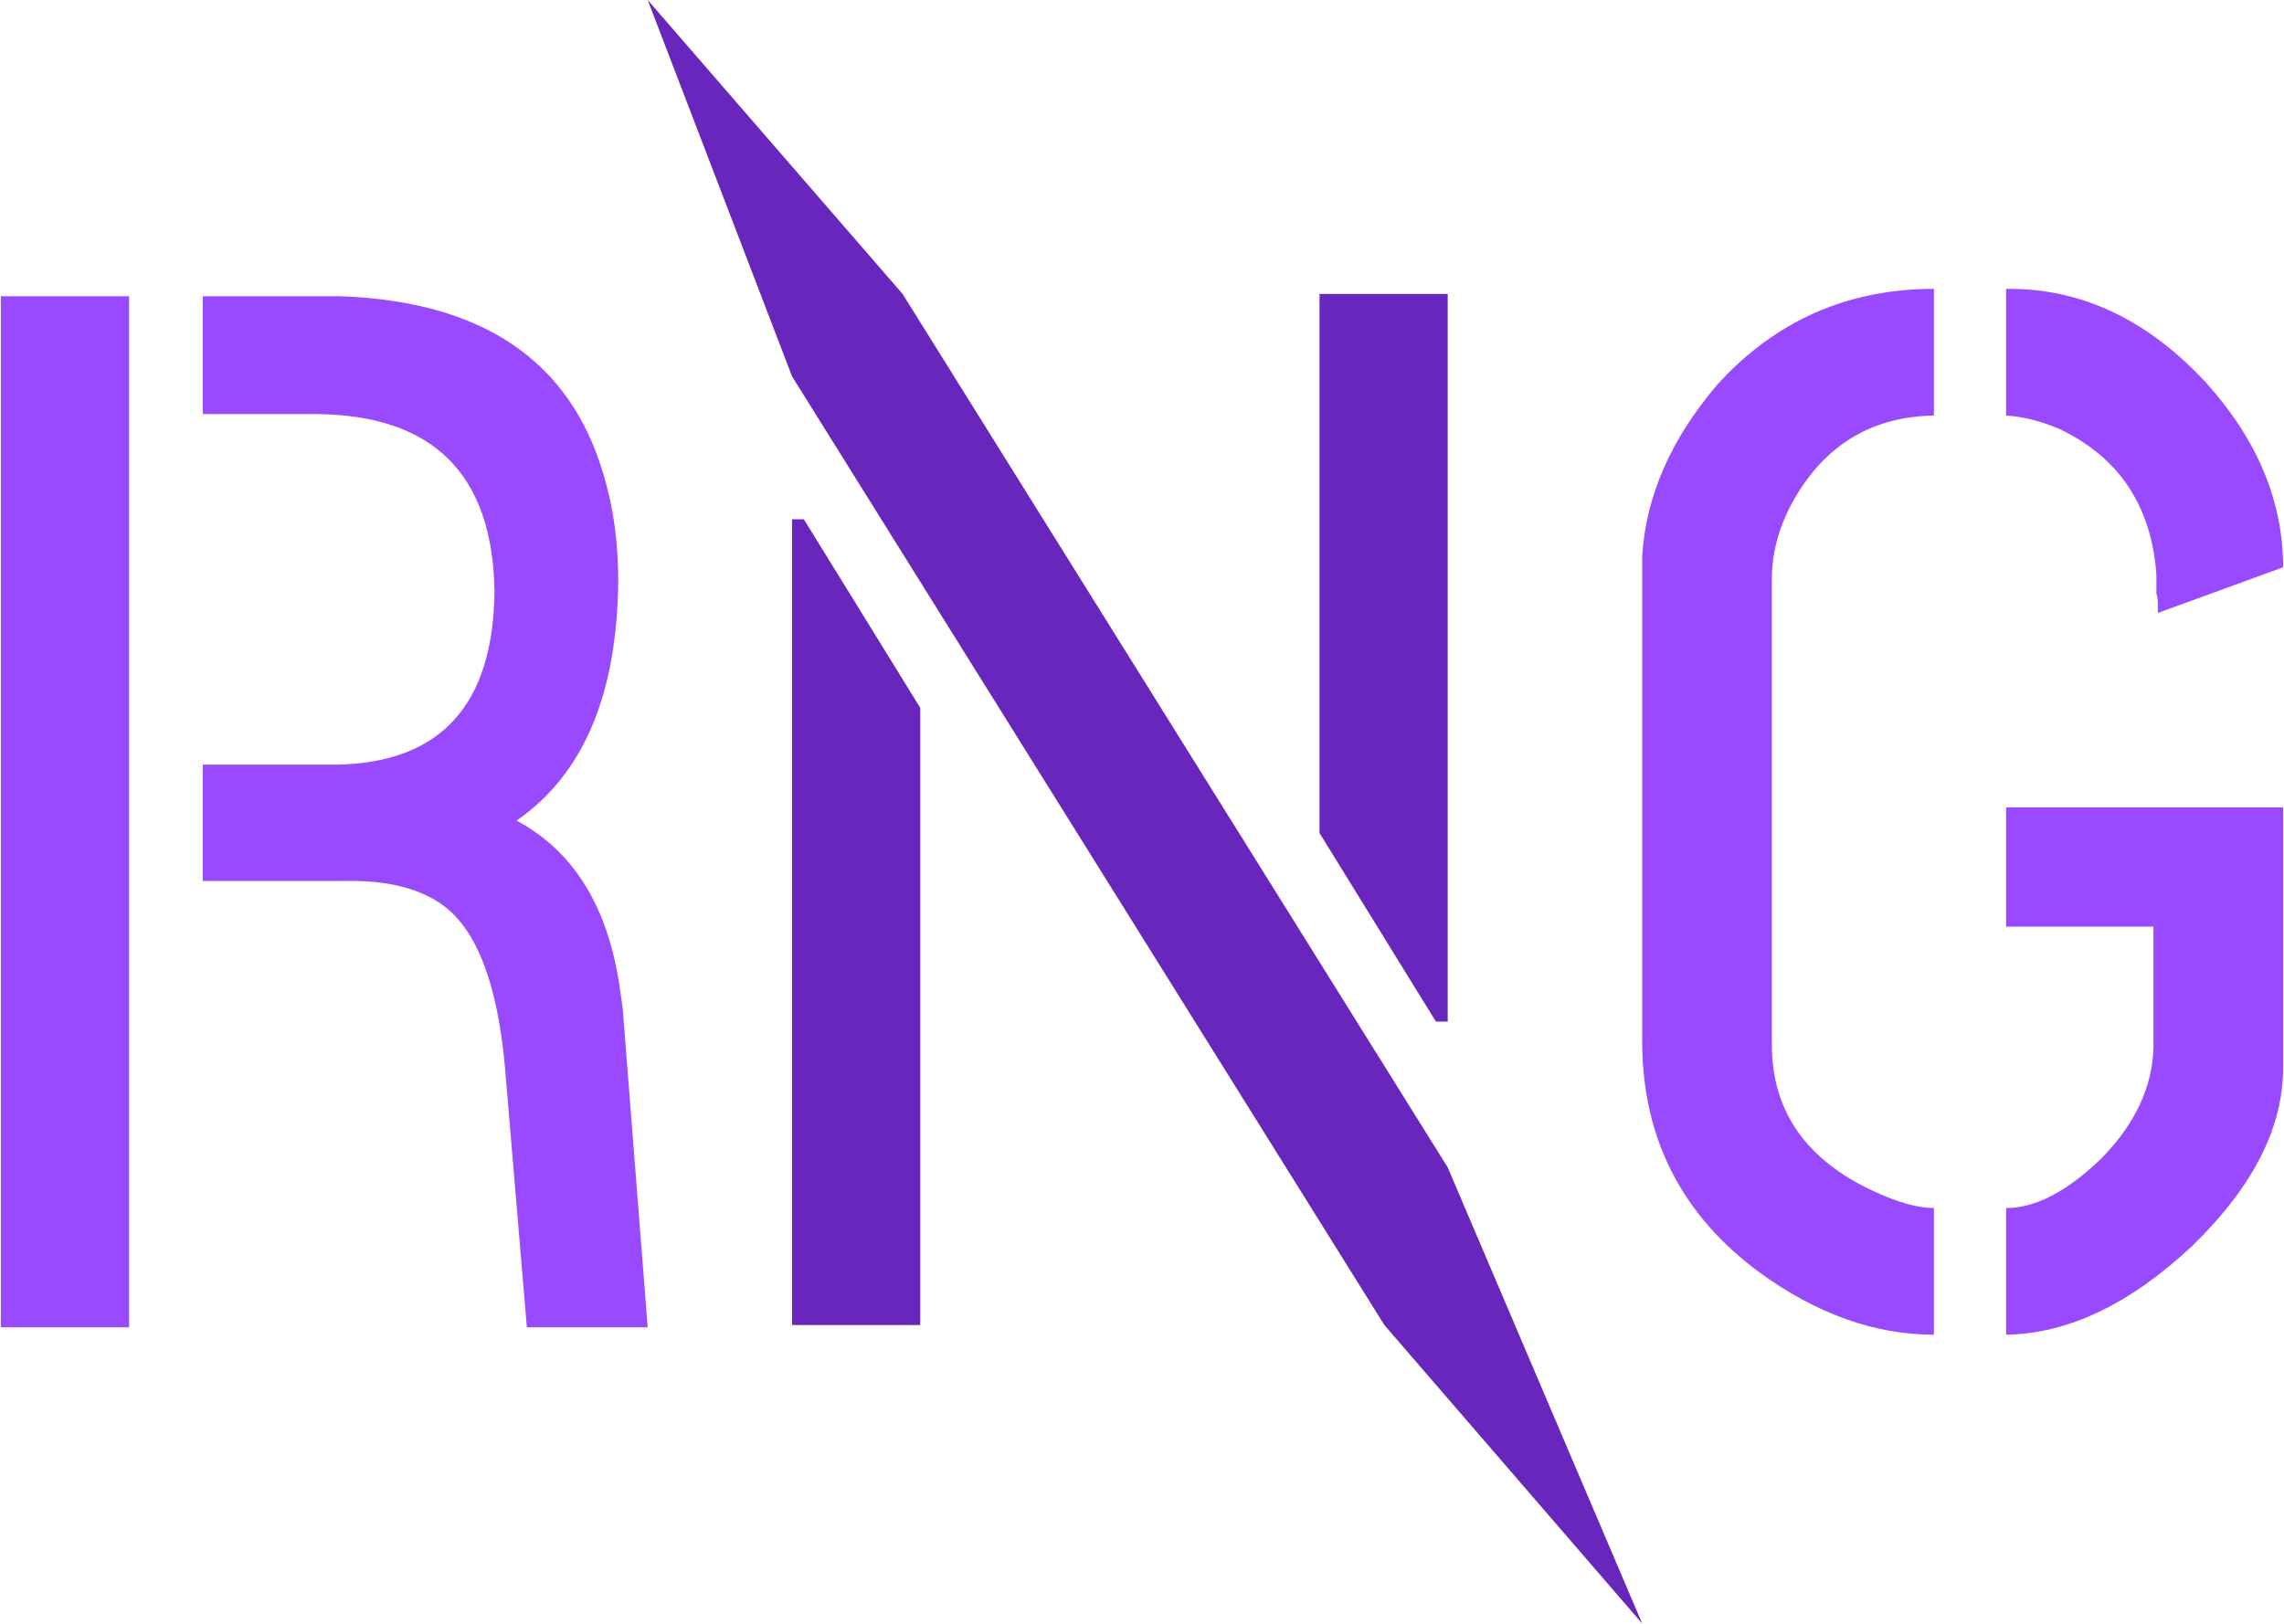
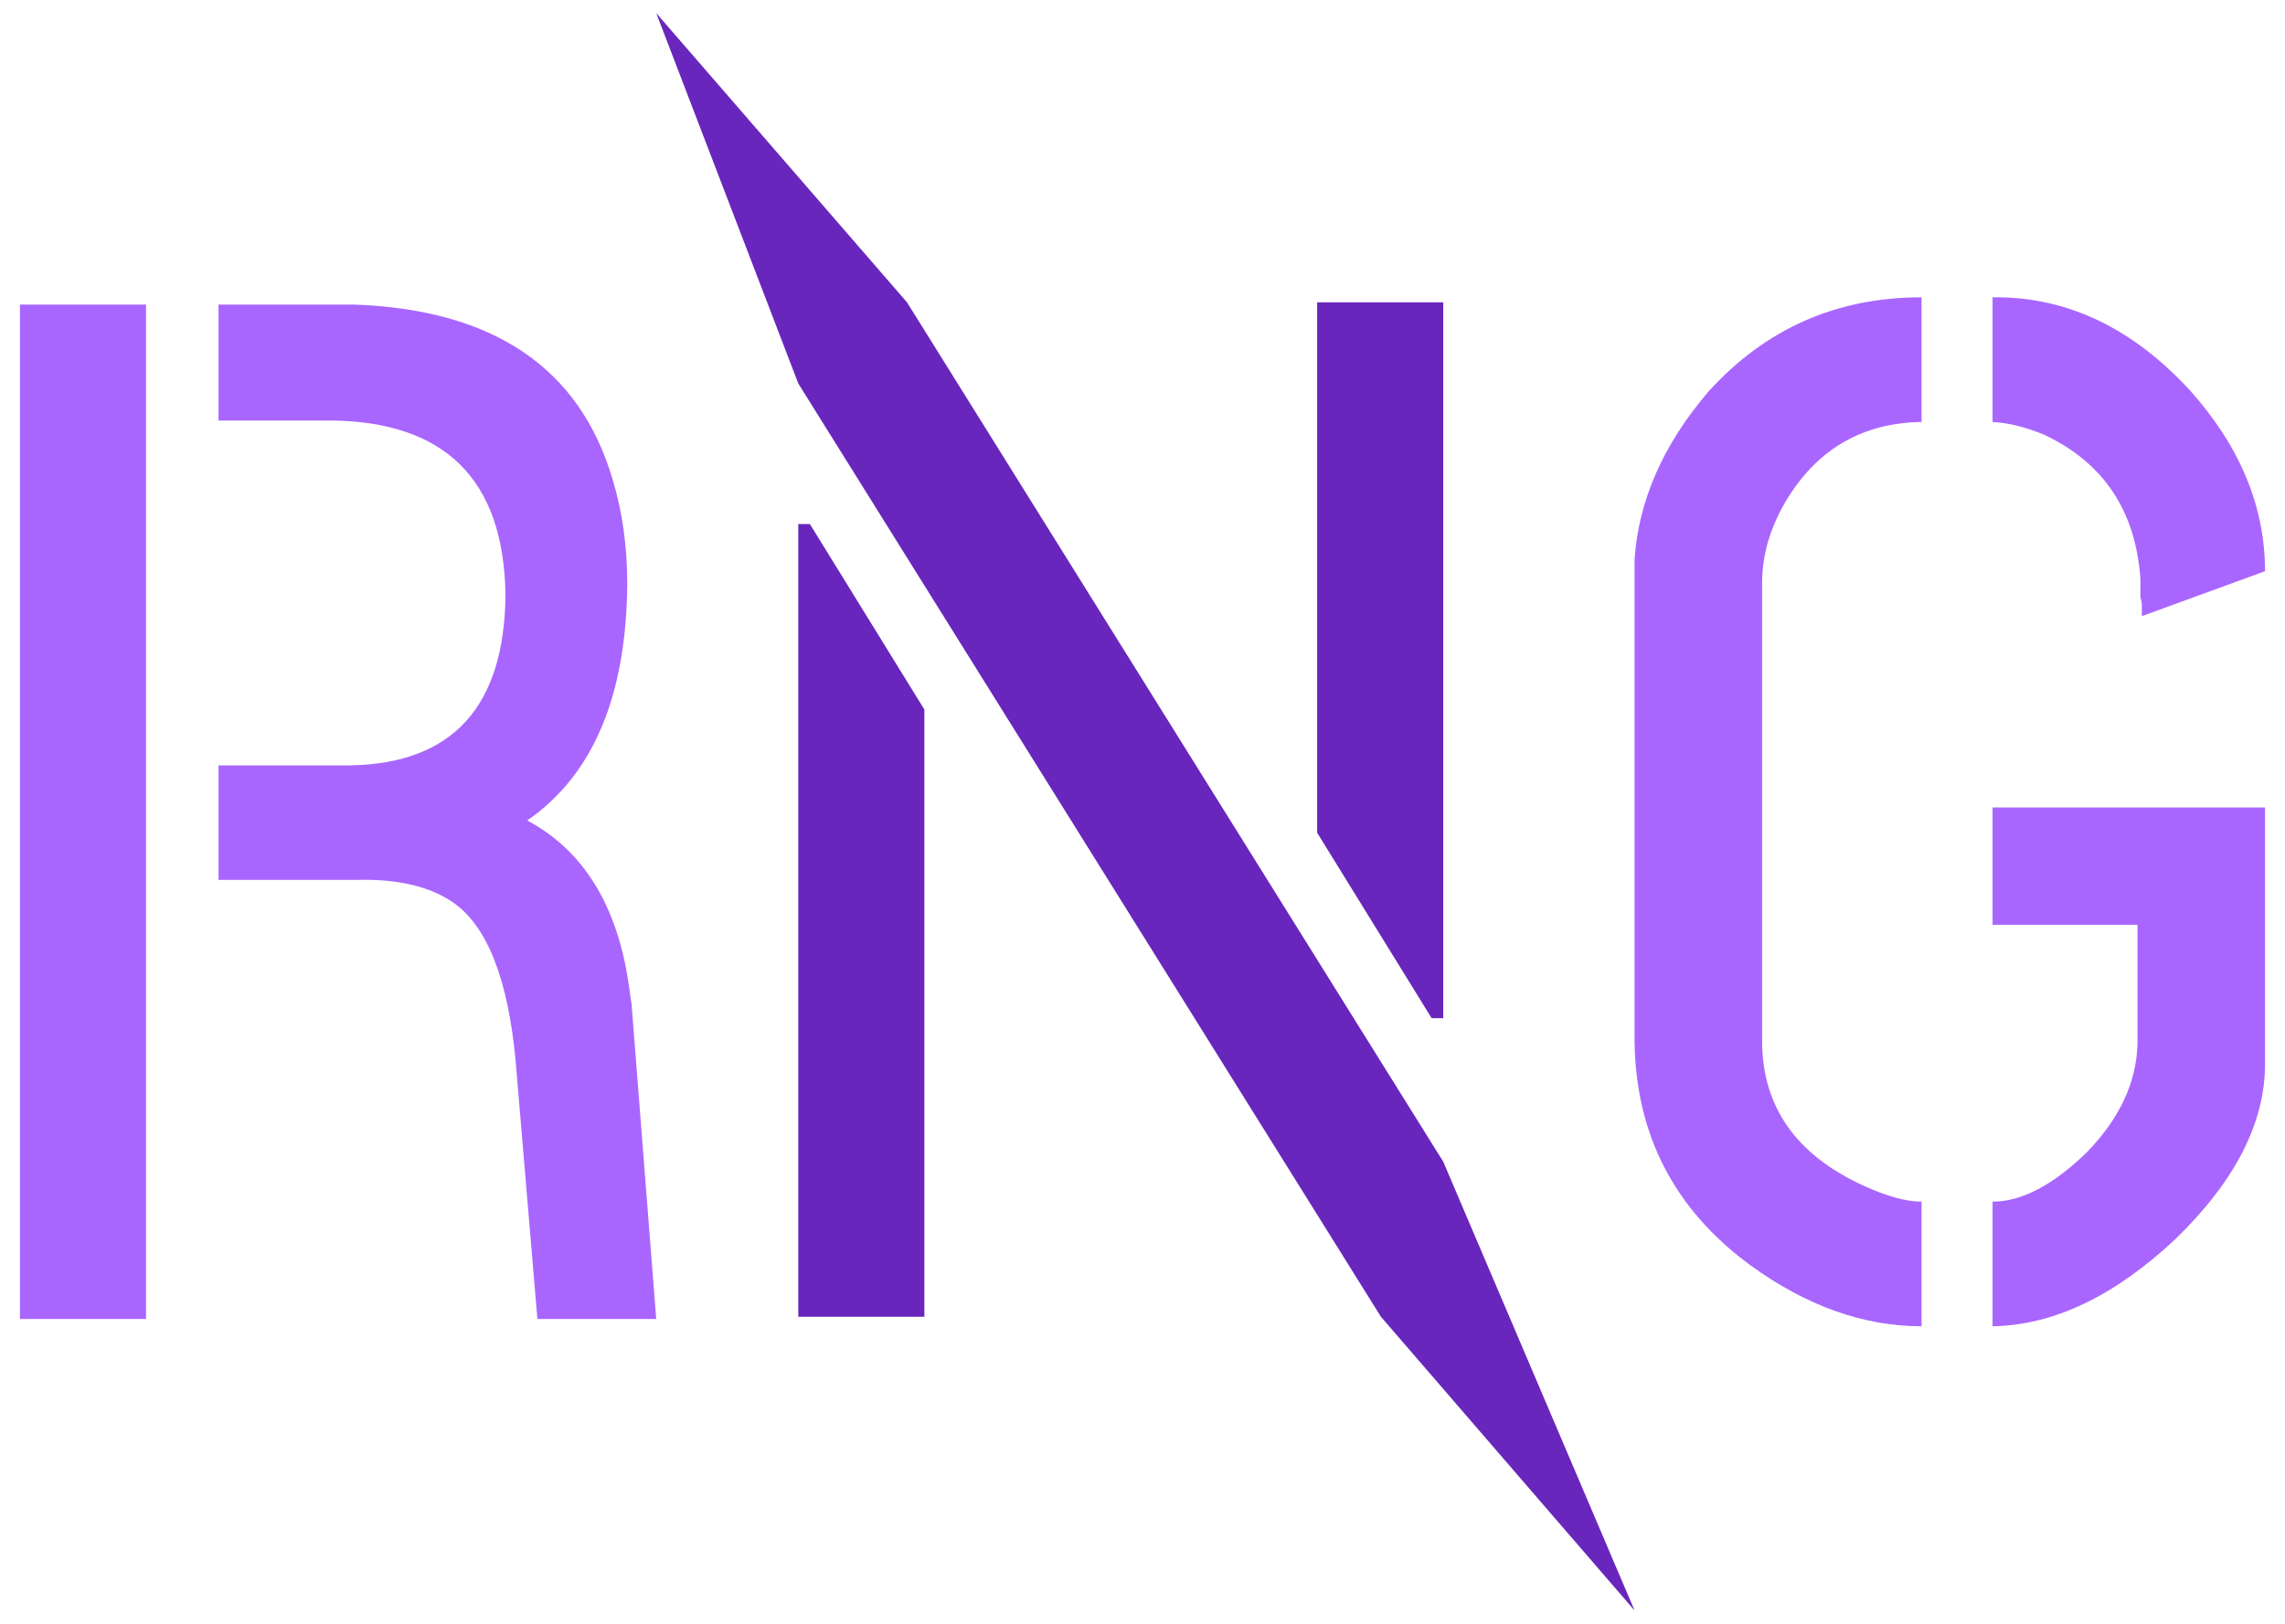
- <svg xmlns="http://www.w3.org/2000/svg" width="436" height="310" viewBox="0 0 436 310" fill="none">
-   <path d="M0.172 253.438V56.562H24.641V253.438H0.172ZM38.703 168.219V146H64.297C84.172 145.625 94.203 134.562 94.391 112.812C94.016 90.5 82.672 79.25 60.359 79.062H38.703V56.562H64.859C92.047 57.5 108.828 68.844 115.203 90.594C117.078 96.781 118.016 103.531 118.016 110.844C117.828 132.594 111.359 147.875 98.609 156.687C109.484 162.5 116.047 173.094 118.297 188.469C118.484 189.781 118.672 191.094 118.859 192.406L123.641 253.438H100.578L96.359 203.375C94.859 187.25 90.734 176.937 83.984 172.437C79.484 169.437 73.391 168.031 65.703 168.219H38.703Z" fill="#9949FE" />
-   <path d="M151.203 253V99.156H153.453L175.672 135.156V253H151.203ZM151.203 71.875L123.641 0L172.297 56.125L276.359 222.906L313.484 310L264.266 253L151.203 71.875ZM251.891 159.062V56.125H276.359V195.062H274.109L251.891 159.062Z" fill="#6826BD" />
-   <path d="M313.484 199.44V106.065C314.234 94.627 319.016 83.752 327.828 73.44C338.891 61.252 352.672 55.158 369.172 55.158V79.346C357.922 79.533 349.297 84.408 343.297 93.971C339.922 99.408 338.234 104.94 338.234 110.565V199.44C338.234 212.19 344.797 221.565 357.922 227.565C362.422 229.627 366.172 230.658 369.172 230.658V254.846C357.922 254.846 346.859 250.908 335.984 243.033C321.172 232.158 313.672 217.627 313.484 199.44ZM382.953 254.846V230.658C388.578 230.658 394.672 227.471 401.234 221.096C407.609 214.533 410.891 207.502 411.078 200.002V176.94H382.953V154.158H435.828V203.94C435.828 215.377 430.016 226.721 418.391 237.971C406.578 249.033 394.766 254.658 382.953 254.846ZM382.953 79.346V55.158C397.203 54.971 409.953 60.971 421.203 73.158C430.953 84.033 435.828 95.752 435.828 108.315L411.922 117.033C411.922 116.846 411.922 116.565 411.922 116.19C411.922 115.815 411.922 115.44 411.922 115.065C411.922 114.502 411.828 113.94 411.641 113.377C411.641 112.815 411.641 112.252 411.641 111.69C411.641 111.127 411.641 110.658 411.641 110.283V109.721C410.703 96.596 404.516 87.315 393.078 81.877C389.516 80.377 386.141 79.533 382.953 79.346Z" fill="#9949FE" />
+ <svg xmlns="http://www.w3.org/2000/svg" width="349" height="248" viewBox="0 0 349 248" fill="none">
+   <path d="M3.048 201.48V46.52H22.308V201.48H3.048ZM33.376 134.404V116.916H53.521C69.164 116.621 77.06 107.914 77.207 90.794C76.912 73.232 67.984 64.377 50.422 64.23H33.376V46.52H53.964C75.363 47.258 88.571 56.187 93.589 73.306C95.065 78.176 95.803 83.489 95.803 89.245C95.655 106.364 90.564 118.392 80.528 125.328C89.088 129.903 94.253 138.242 96.024 150.343C96.172 151.376 96.319 152.409 96.467 153.442L100.23 201.48H82.078L78.757 162.076C77.576 149.384 74.33 141.267 69.017 137.725C65.475 135.364 60.678 134.257 54.628 134.404H33.376Z" fill="#A966FF" />
+   <path d="M121.924 201.135V80.046H123.695L141.184 108.381V201.135H121.924ZM121.924 58.573L100.23 2L138.527 46.176L220.434 177.449L249.655 246L210.916 201.135L121.924 58.573ZM201.175 127.198V46.176H220.434V155.533H218.664L201.175 127.198Z" fill="#6826BD" />
+   <path d="M249.655 158.978V85.483C250.246 76.481 254.009 67.921 260.945 59.804C269.653 50.211 280.5 45.415 293.487 45.415V64.453C284.632 64.6 277.843 68.438 273.121 75.964C270.464 80.244 269.136 84.598 269.136 89.025V158.978C269.136 169.014 274.301 176.393 284.632 181.115C288.174 182.739 291.126 183.55 293.487 183.55V202.588C284.632 202.588 275.925 199.489 267.365 193.291C255.706 184.731 249.803 173.294 249.655 158.978ZM304.334 202.588V183.55C308.761 183.55 313.558 181.042 318.723 176.024C323.741 170.859 326.324 165.324 326.471 159.421V141.269H304.334V123.338H345.952V162.52C345.952 171.523 341.377 180.451 332.227 189.306C322.929 198.013 313.632 202.441 304.334 202.588ZM304.334 64.453V45.415C315.55 45.267 325.586 49.99 334.441 59.583C342.115 68.142 345.952 77.366 345.952 87.254L327.135 94.117C327.135 93.969 327.135 93.748 327.135 93.453C327.135 93.157 327.135 92.862 327.135 92.567C327.135 92.124 327.061 91.681 326.914 91.239C326.914 90.796 326.914 90.353 326.914 89.91C326.914 89.468 326.914 89.099 326.914 88.804V88.361C326.176 78.03 321.306 70.725 312.303 66.445C309.499 65.265 306.843 64.6 304.334 64.453Z" fill="#A966FF" />
</svg>
